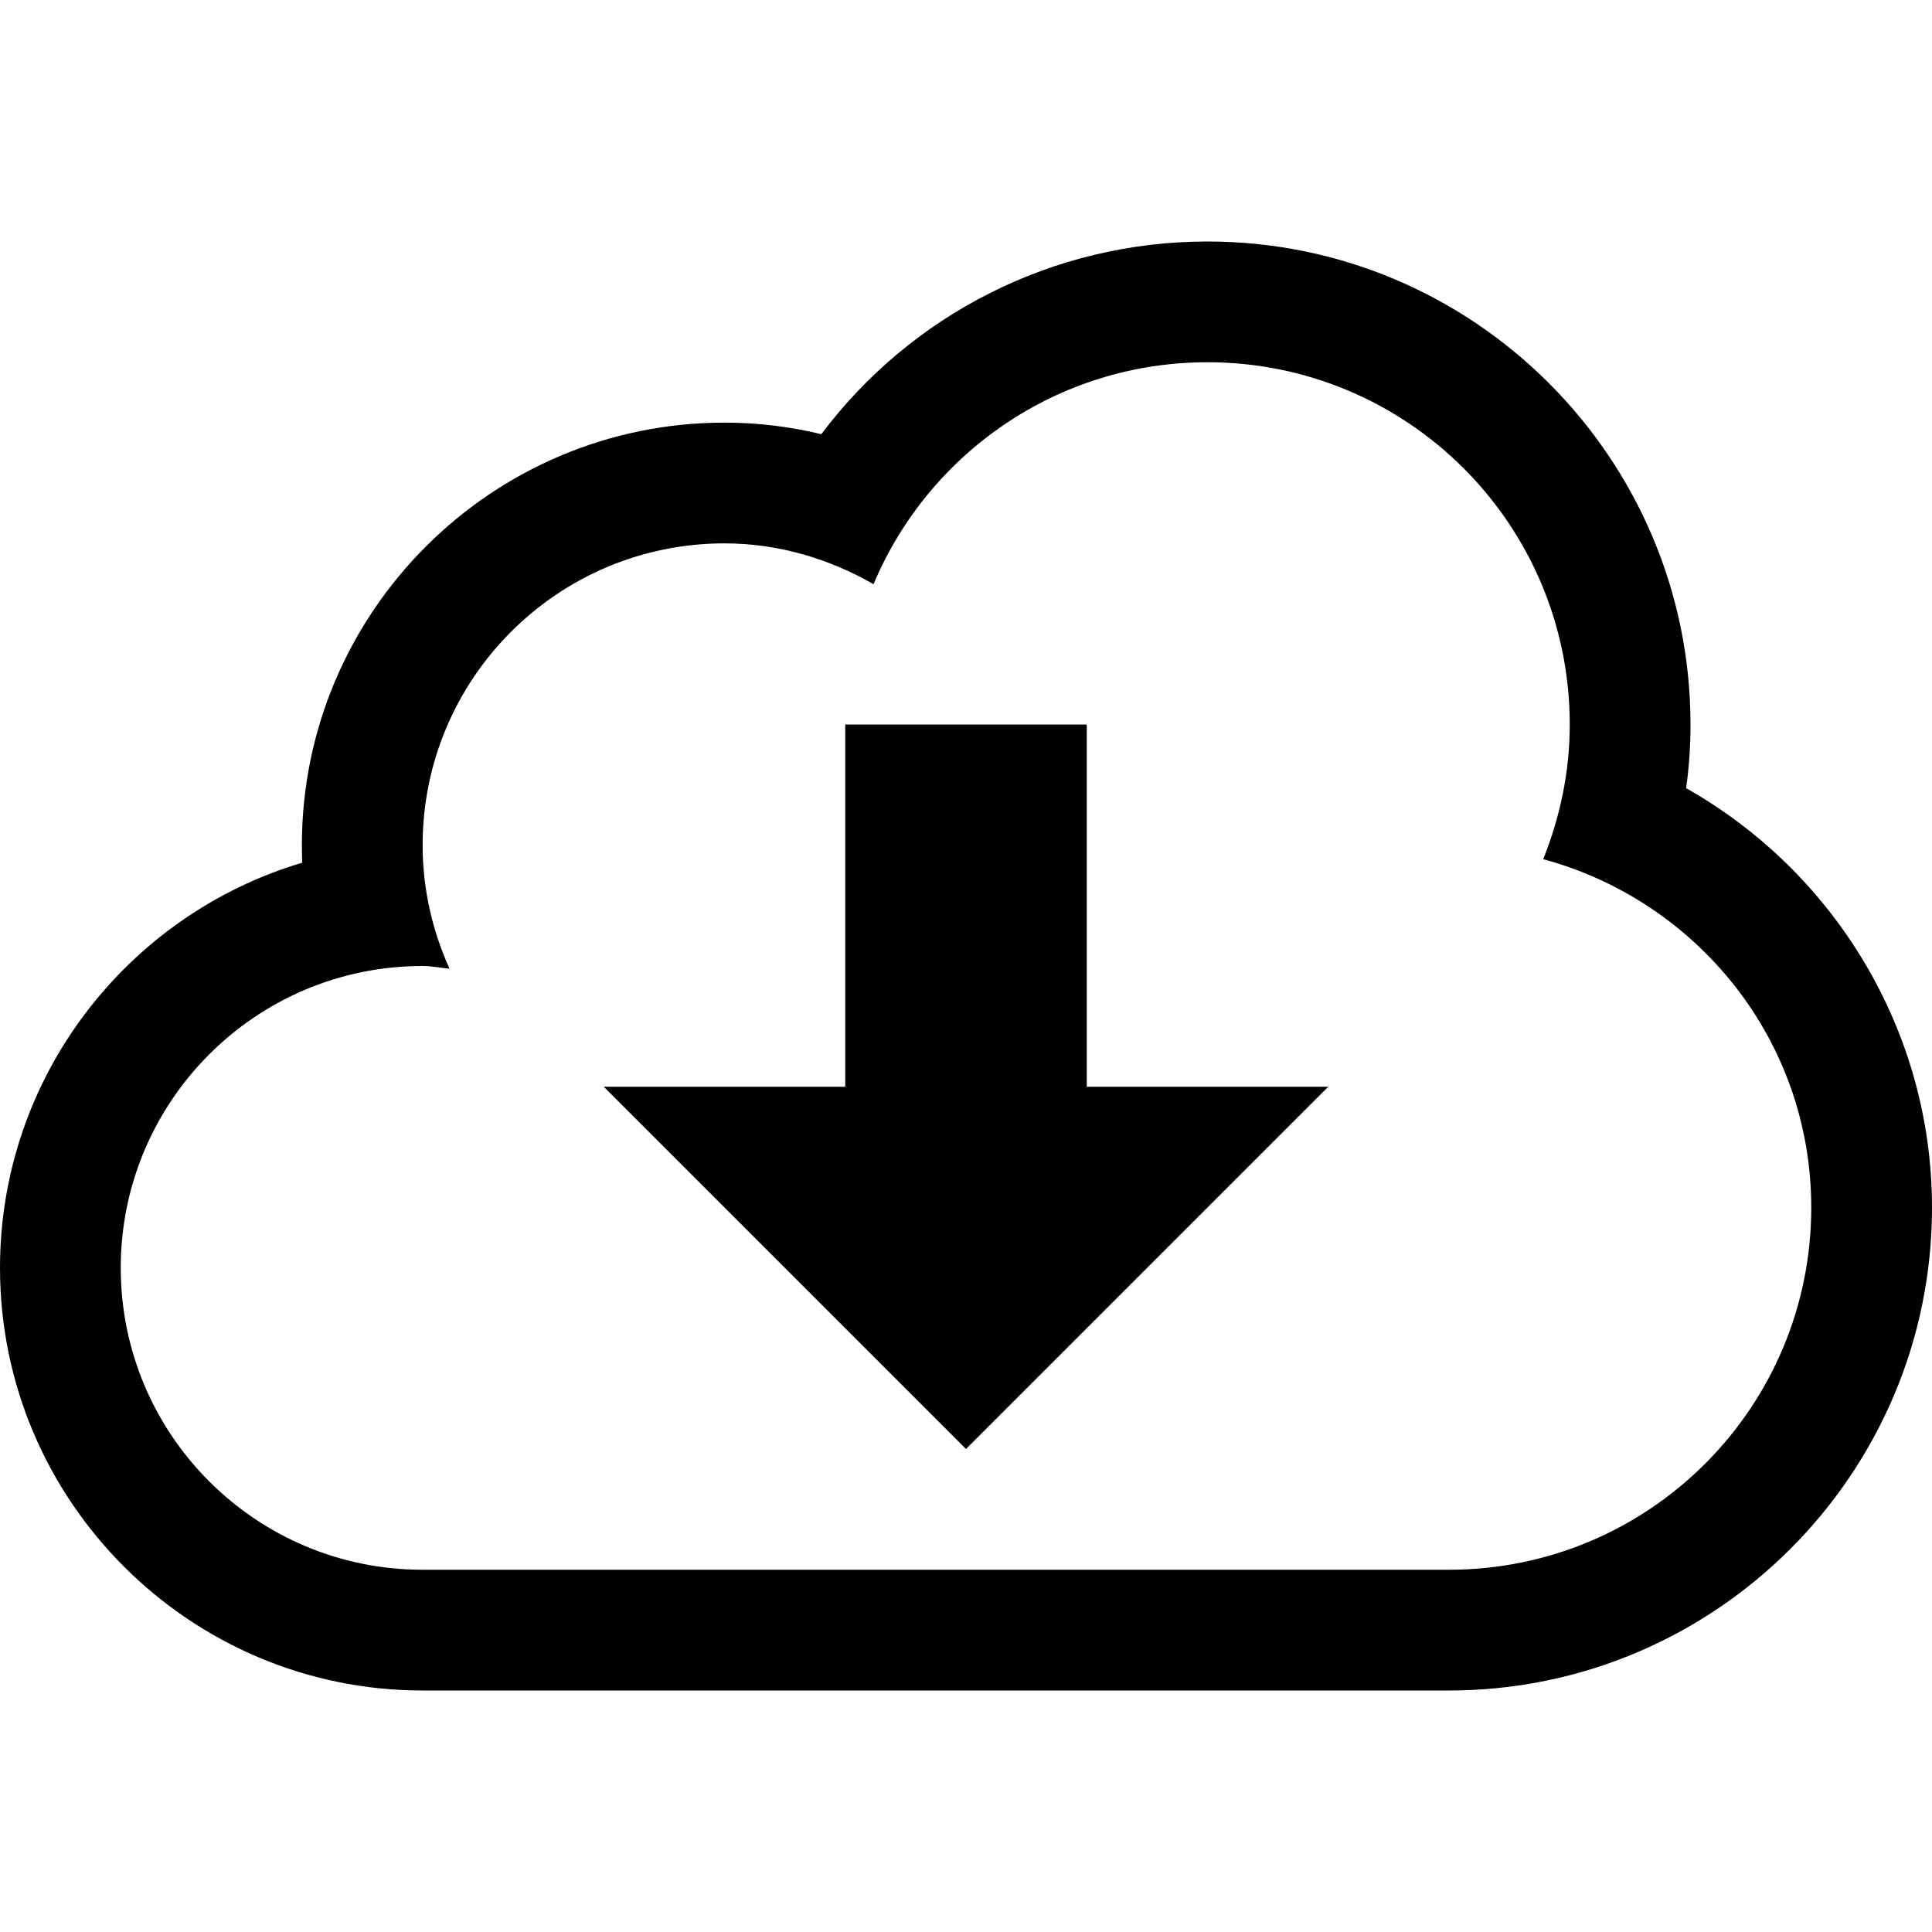
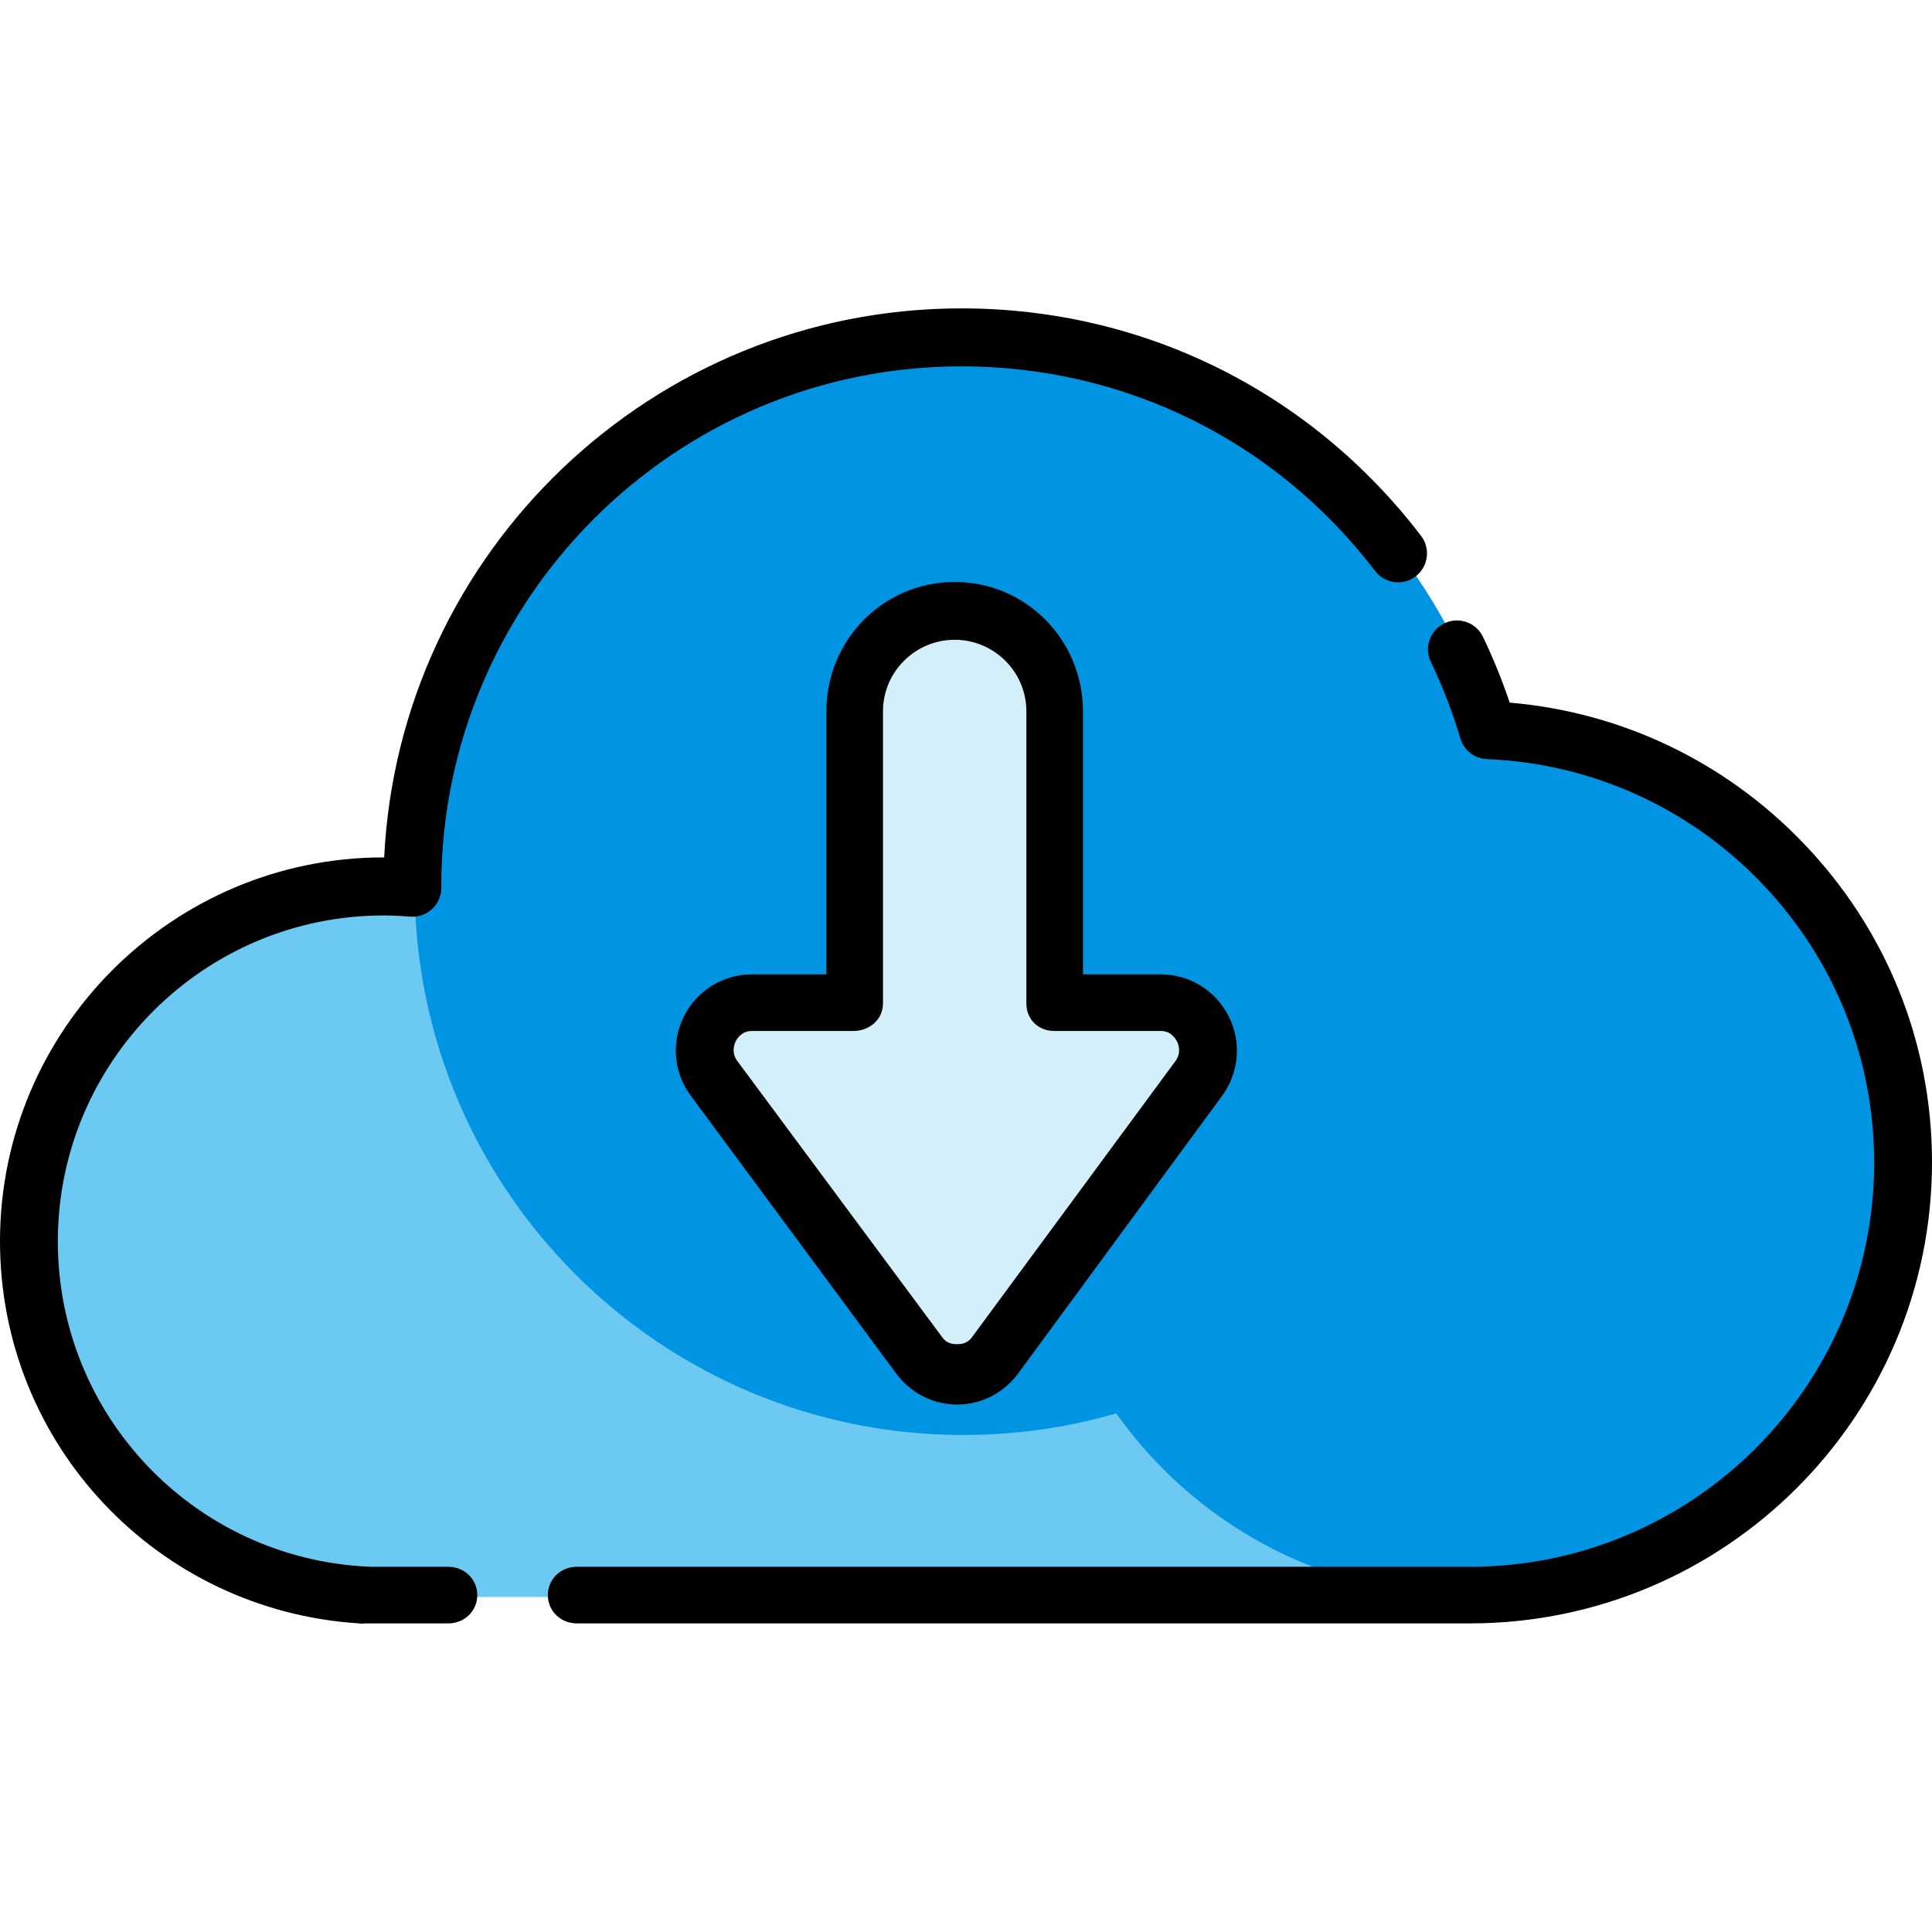
- <svg xmlns="http://www.w3.org/2000/svg" version="1.1" id="Layer_1" x="0px" y="0px" width="512px" height="512px" viewBox="0 0 512 512" enable-background="new 0 0 512 512" xml:space="preserve">
+ <svg xmlns="http://www.w3.org/2000/svg" version="1.1" id="Capa_1" x="0px" y="0px" viewBox="0 0 511.999 511.999" style="enable-background:new 0 0 511.999 511.999;" xml:space="preserve">
+   <path style="fill:#6CC9F1;" d="M394.357,193.515C376.508,133.33,320.796,89.423,254.819,89.423  c-80.377,0-145.535,65.158-145.535,145.535c0,0.111,0.004,0.221,0.004,0.332c-2.51-0.201-5.039-0.332-7.6-0.332  c-51.929,0-94.012,42.096-94.012,94.025c0,50.348,39.324,91.45,89.324,93.906v0.327h292.537  c63.403,0,114.801-51.502,114.801-114.905C504.337,246.524,455.523,196.043,394.357,193.515z" />
  <g>
-     <path d="M446.844,208.875C447.625,203.313,448,197.656,448,192c0-70.563-57.406-128-128-128   c-40.938,0-78.531,19.344-102.344,51.063C209.25,113.031,200.688,112,192,112c-61.75,0-112,50.25-112,112   c0,1.563,0.031,3.094,0.094,4.625C33.813,242.375,0,285.313,0,336c0,61.75,50.25,112,112,112h272c70.594,0,128-57.406,128-128   C512,273.344,486.344,231.188,446.844,208.875z M384,416H112c-44.188,0-80-35.813-80-80s35.813-80,80-80   c2.438,0,4.75,0.5,7.125,0.719c-4.5-10-7.125-21.031-7.125-32.719c0-44.188,35.813-80,80-80c14.438,0,27.813,4.125,39.5,10.813   C246,120.25,280.156,96,320,96c53.031,0,96,42.969,96,96c0,12.625-2.594,24.625-7.031,35.688C449.813,238.75,480,275.688,480,320   C480,373.031,437.031,416,384,416z" />
-     <polygon points="288,192 224,192 224,288 160,288 256,384 352,288 288,288  " />
+     <circle style="fill:#0094E3;" cx="255.31" cy="234.859" r="145.43" />
+     <circle style="fill:#0094E3;" cx="389.52" cy="308.199" r="114.81" />
  </g>
+   <path style="fill:#D2EFFA;" d="M279,266.216v-77.725c0-14.694-11.714-26.606-26.408-26.606h0.007  c-14.694,0-26.599,11.912-26.599,26.606v77.725h-26.741c-10.253,0-16.135,11.53-10.033,19.77l54.395,73.373  c5.002,6.754,15.114,6.7,20.092-0.073l53.984-73.318c6.06-8.245,0.173-19.751-10.059-19.751L279,266.216L279,266.216z" />
+   <path d="M477.806,223.326c-20.727-21.546-48.157-34.606-77.727-37.125c-1.995-5.943-4.365-11.784-7.073-17.429  c-1.83-3.815-6.406-5.425-10.223-3.594c-3.815,1.83-5.425,6.407-3.594,10.223c3.134,6.532,5.765,13.36,7.821,20.292  c0.931,3.141,3.757,5.343,7.03,5.478c27.66,1.143,53.486,12.785,72.722,32.78c19.29,20.052,29.913,46.359,29.913,74.192  c0,59.076-48.062,107.073-107.138,107.073H152.842c-4.232,0-7.663,3.268-7.663,7.5s3.431,7.5,7.663,7.5h236.694  c67.527,0,122.463-54.709,122.463-122.236C512,276.165,499.856,246.248,477.806,223.326z" />
+   <path d="M118.826,415.216H98.322c-0.317,0-0.641-0.028-0.97-0.045c-45.996-2.271-82.027-40.126-82.027-86.22  c0-47.62,38.742-86.345,86.362-86.345c2.123,0,4.409,0.109,6.987,0.315c2.135,0.176,4.239-0.553,5.81-2.002  c1.572-1.451,2.466-3.49,2.466-5.629l-0.004-0.331c0-76.023,61.849-137.872,137.873-137.872c43.313,0,83.259,19.765,109.597,54.226  c2.571,3.362,7.378,4.005,10.741,1.435c3.362-2.57,4.005-7.379,1.435-10.742c-29.262-38.286-73.647-60.284-121.774-60.284  c-81.906,0-149.006,64.495-153.009,145.495c-0.04,0-0.081,0-0.122,0C45.617,227.216,0,272.873,0,328.944  c0,53.807,41.703,97.909,95.2,101.274c0.569,0.135,1.163-0.001,1.774-0.001h21.851c4.232,0,7.663-3.268,7.663-7.5  C126.488,418.484,123.058,415.216,118.826,415.216z" />
+   <path d="M253,154.222c-18.896,0-34,15.373-34,34.27v69.725h-19.741c-7.655,0-14.55,4.27-17.993,11.107  c-3.444,6.836-2.753,14.915,1.803,21.066l54.395,73.558c3.84,5.185,9.739,8.269,16.189,8.269c0.012,0,0.025,0,0.038,0  c6.465,0,12.368-3.112,16.197-8.321l53.984-73.499c4.524-6.154,5.192-14.262,1.743-21.079c-3.449-6.816-10.337-11.101-17.976-11.101  H287v-69.725C287,169.595,271.896,154.222,253,154.222z M307.638,273.216c2.675,0,3.9,2.036,4.302,2.832  c0.403,0.795,1.167,2.97-0.417,5.126l-53.984,73.26c-1.255,1.707-2.967,1.782-3.876,1.782c-0.003,0-0.006,0-0.009,0  c-0.911,0-2.619-0.024-3.875-1.722l-54.395-73.33c-1.595-2.154-0.833-4.37-0.432-5.167c0.402-0.797,1.626-2.781,4.307-2.781h26.925  c4.232,0,7.816-3.057,7.816-7.29v-77.435c0-10.445,8.555-18.944,19-18.944s19,8.499,19,18.944v77.435c0,4.232,3.164,7.29,7.396,7.29  L307.638,273.216L307.638,273.216z" />
+   <g>
+ </g>
+   <g>
+ </g>
+   <g>
+ </g>
+   <g>
+ </g>
+   <g>
+ </g>
+   <g>
+ </g>
+   <g>
+ </g>
+   <g>
+ </g>
+   <g>
+ </g>
+   <g>
+ </g>
+   <g>
+ </g>
+   <g>
+ </g>
+   <g>
+ </g>
+   <g>
+ </g>
+   <g>
+ </g>
</svg>
